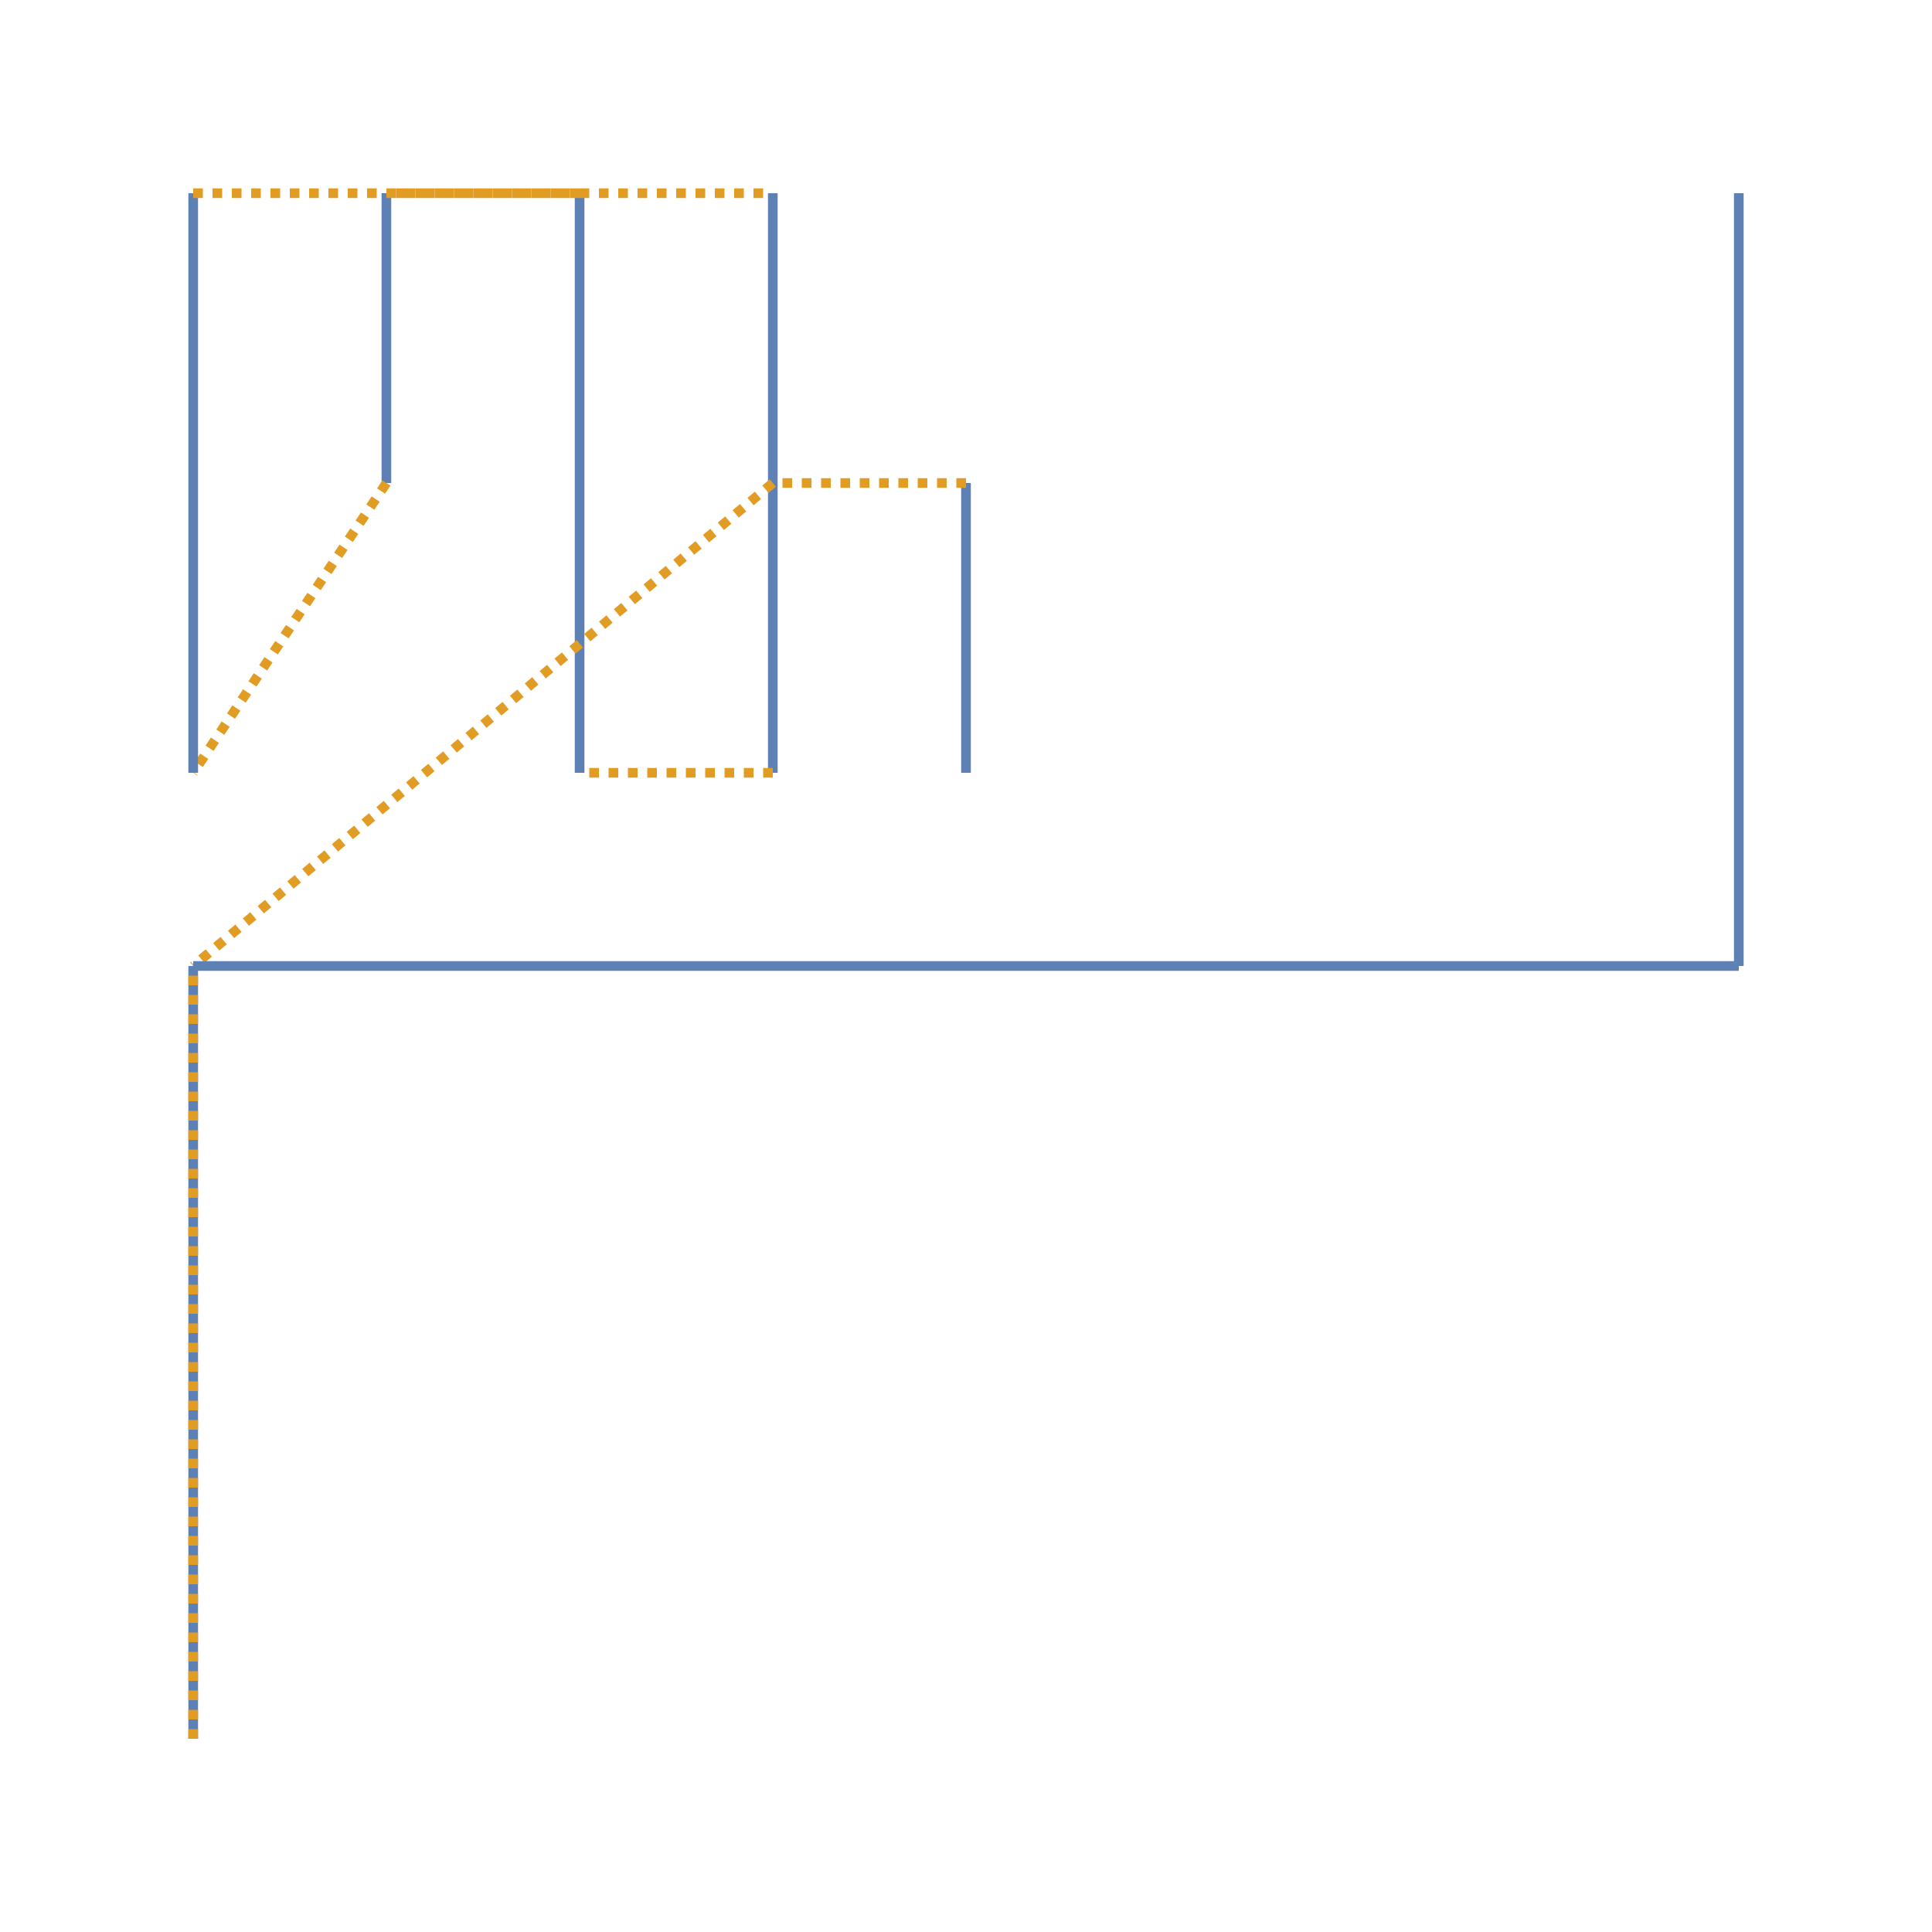
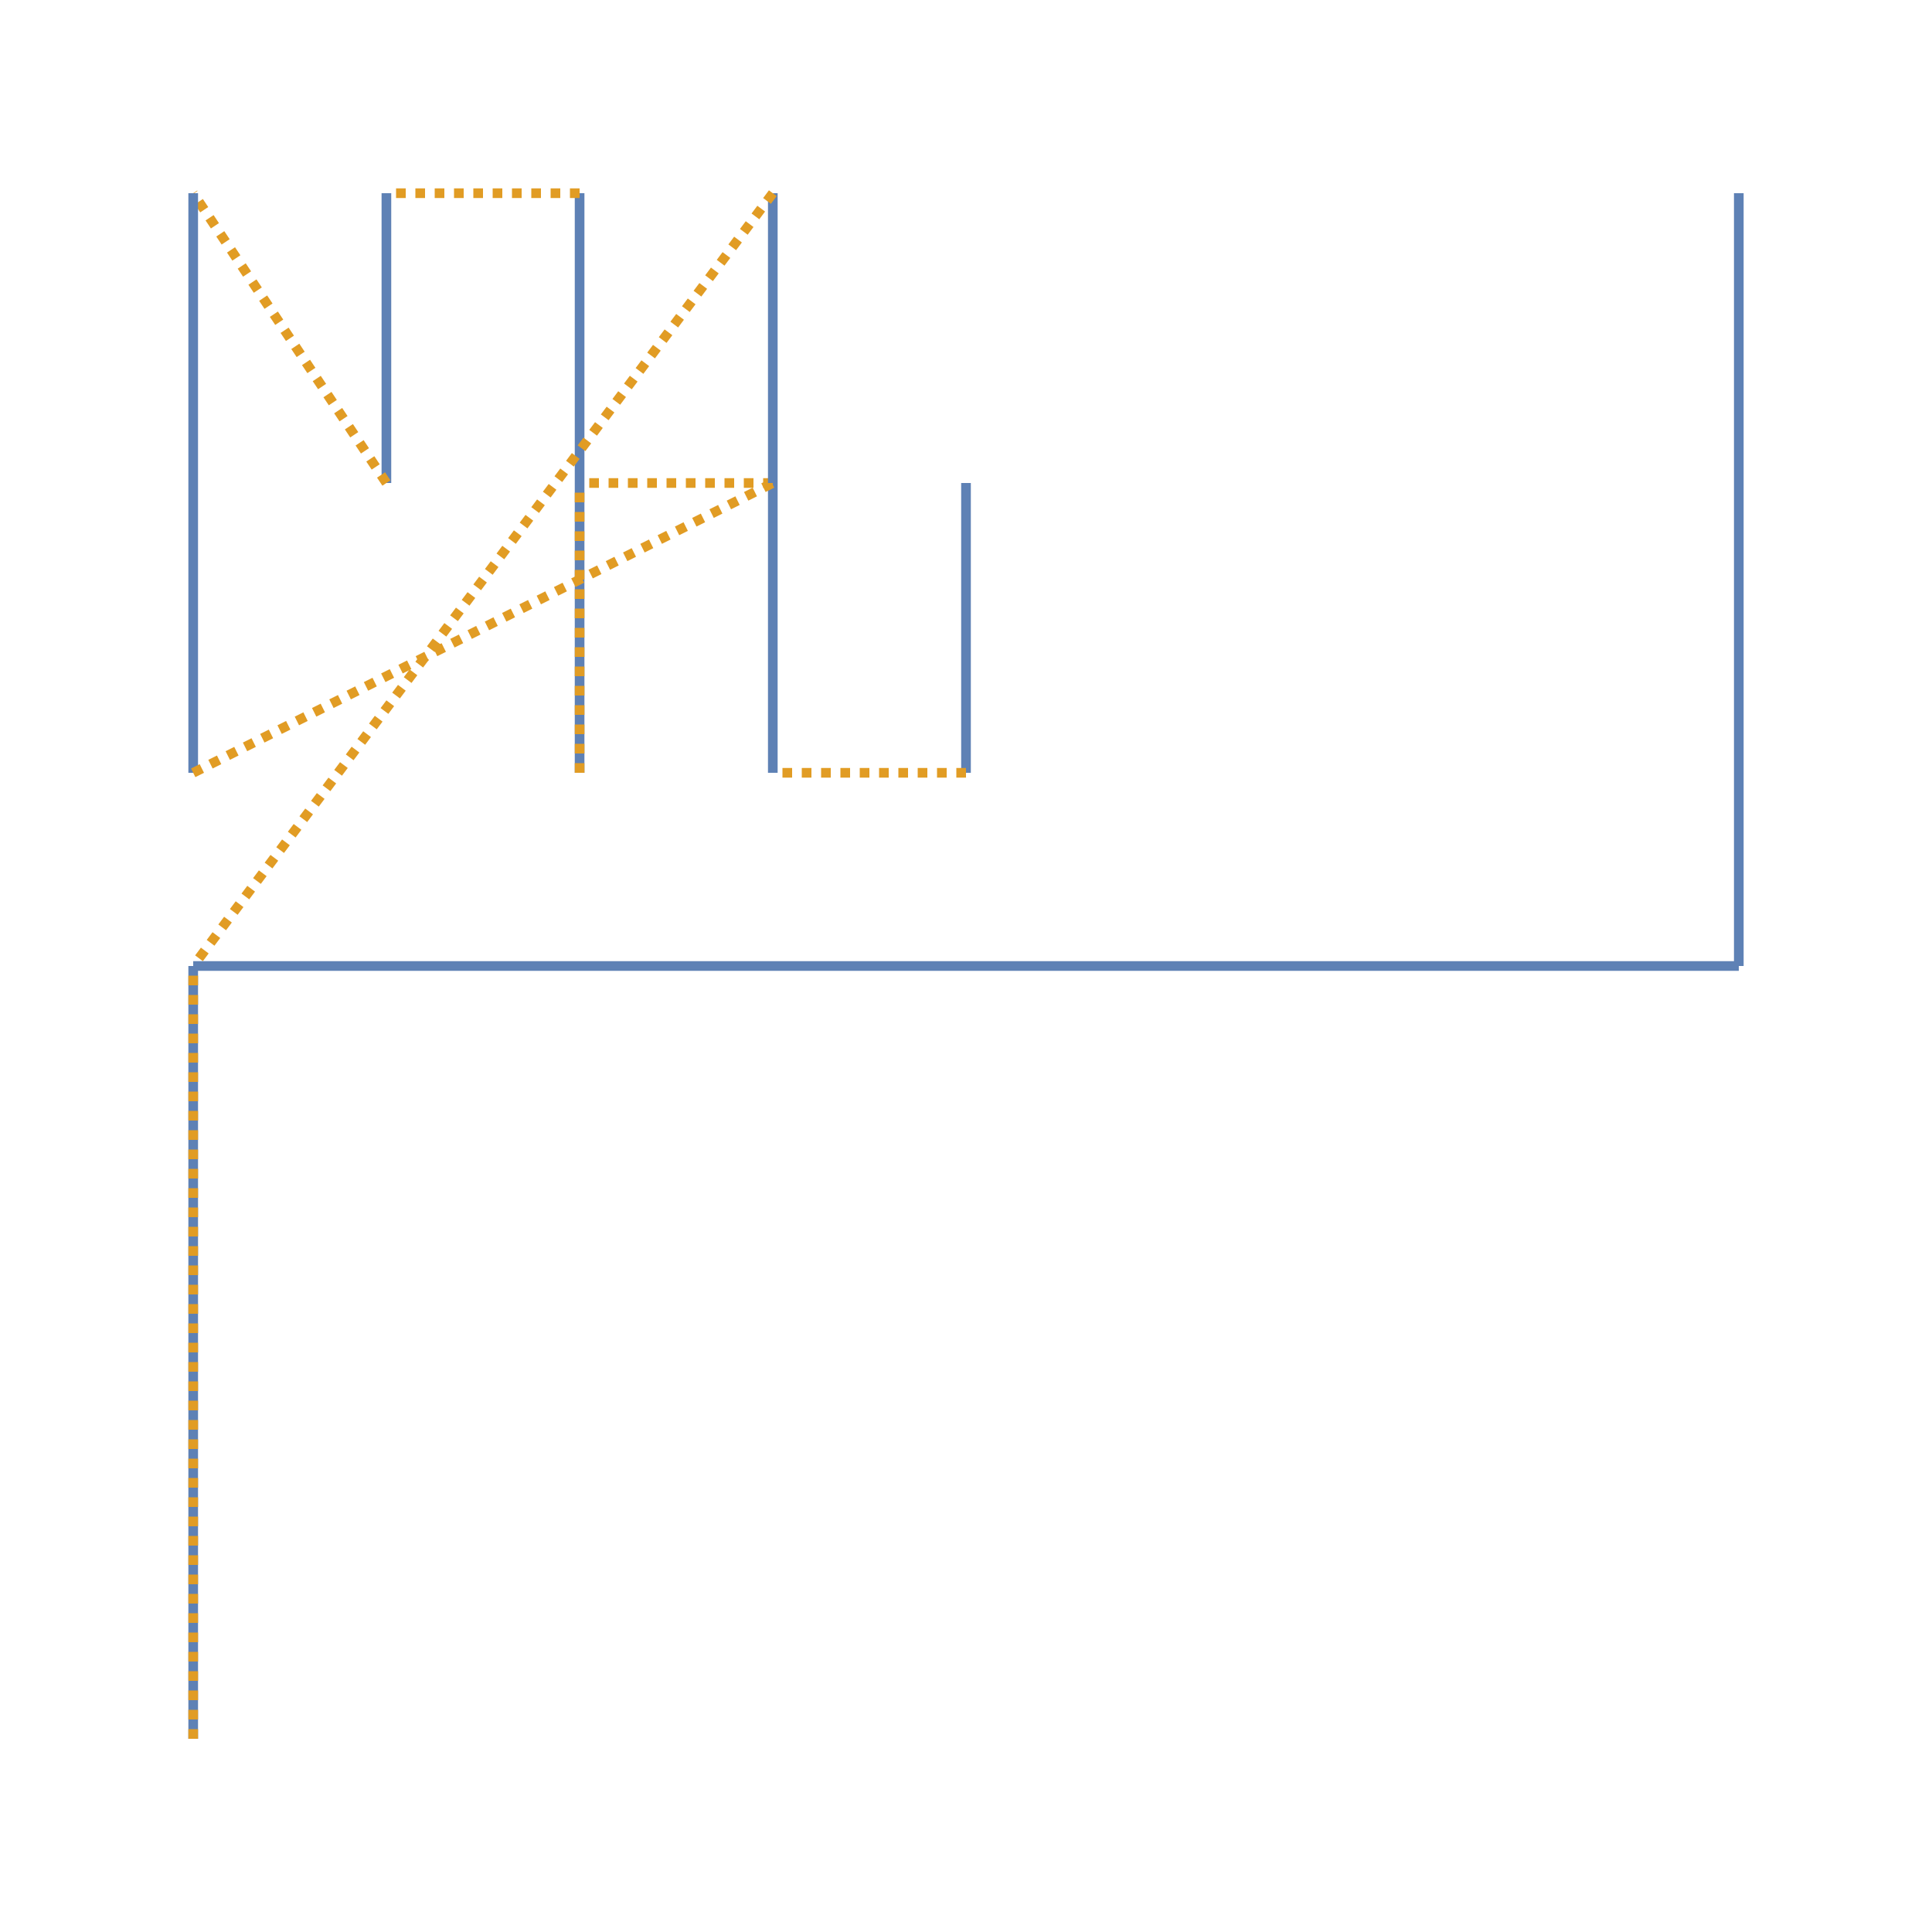
<svg xmlns="http://www.w3.org/2000/svg" width="200pt" height="200pt" viewBox="0 0 200 200" version="1.1">
  <g id="id1">
-     <path style="fill:none;stroke-width:1;stroke-linecap:butt;stroke-linejoin:miter;stroke:rgb(88.072%,61.104%,14.205%);stroke-opacity:1;stroke-dasharray:1,1;stroke-miterlimit:10;" d="M 0 20 L 0 20 " transform="matrix(1,0,0,-1,100,100)" />
-     <path style="fill:none;stroke-width:1;stroke-linecap:butt;stroke-linejoin:miter;stroke:rgb(36.842%,50.678%,70.98%);stroke-opacity:1;stroke-miterlimit:10;" d="M 0 20 L 0 50 " transform="matrix(1,0,0,-1,100,100)" />
-     <path style="fill:none;stroke-width:1;stroke-linecap:butt;stroke-linejoin:miter;stroke:rgb(36.842%,50.678%,70.98%);stroke-opacity:1;stroke-dasharray:1,1;stroke-miterlimit:10;" d="M 0 50 L 0 50 " transform="matrix(1,0,0,-1,100,100)" />
-     <path style="fill:none;stroke-width:1;stroke-linecap:butt;stroke-linejoin:miter;stroke:rgb(88.072%,61.104%,14.205%);stroke-opacity:1;stroke-dasharray:1,1;stroke-miterlimit:10;" d="M 0 50 L -20 50 " transform="matrix(1,0,0,-1,100,100)" />
-     <path style="fill:none;stroke-width:1;stroke-linecap:butt;stroke-linejoin:miter;stroke:rgb(88.072%,61.104%,14.205%);stroke-opacity:1;stroke-dasharray:1,1;stroke-miterlimit:10;" d="M -20 50 L -20 50 " transform="matrix(1,0,0,-1,100,100)" />
-     <path style="fill:none;stroke-width:1;stroke-linecap:butt;stroke-linejoin:miter;stroke:rgb(36.842%,50.678%,70.98%);stroke-opacity:1;stroke-miterlimit:10;" d="M -20 50 L -20 20 " transform="matrix(1,0,0,-1,100,100)" />
-     <path style="fill:none;stroke-width:1;stroke-linecap:butt;stroke-linejoin:miter;stroke:rgb(36.842%,50.678%,70.98%);stroke-opacity:1;stroke-dasharray:1,1;stroke-miterlimit:10;" d="M -20 20 L -20 20 " transform="matrix(1,0,0,-1,100,100)" />
-     <path style="fill:none;stroke-width:1;stroke-linecap:butt;stroke-linejoin:miter;stroke:rgb(88.072%,61.104%,14.205%);stroke-opacity:1;stroke-dasharray:1,1;stroke-miterlimit:10;" d="M -20 20 L -40 20 " transform="matrix(1,0,0,-1,100,100)" />
-     <path style="fill:none;stroke-width:1;stroke-linecap:butt;stroke-linejoin:miter;stroke:rgb(88.072%,61.104%,14.205%);stroke-opacity:1;stroke-dasharray:1,1;stroke-miterlimit:10;" d="M -40 20 L -40 20 " transform="matrix(1,0,0,-1,100,100)" />
-     <path style="fill:none;stroke-width:1;stroke-linecap:butt;stroke-linejoin:miter;stroke:rgb(36.842%,50.678%,70.98%);stroke-opacity:1;stroke-miterlimit:10;" d="M -40 20 L -40 50 " transform="matrix(1,0,0,-1,100,100)" />
+     <path style="fill:none;stroke-width:1;stroke-linecap:butt;stroke-linejoin:miter;stroke:rgb(88.072%,61.104%,14.205%);stroke-opacity:1;stroke-dasharray:1,1;stroke-miterlimit:10;" d="M 0 50 L 0 50 " transform="matrix(1,0,0,-1,100,100)" />
+     <path style="fill:none;stroke-width:1;stroke-linecap:butt;stroke-linejoin:miter;stroke:rgb(36.842%,50.678%,70.98%);stroke-opacity:1;stroke-miterlimit:10;" d="M 0 50 L 0 20 " transform="matrix(1,0,0,-1,100,100)" />
+     <path style="fill:none;stroke-width:1;stroke-linecap:butt;stroke-linejoin:miter;stroke:rgb(36.842%,50.678%,70.98%);stroke-opacity:1;stroke-dasharray:1,1;stroke-miterlimit:10;" d="M 0 20 L 0 20 " transform="matrix(1,0,0,-1,100,100)" />
+     <path style="fill:none;stroke-width:1;stroke-linecap:butt;stroke-linejoin:miter;stroke:rgb(88.072%,61.104%,14.205%);stroke-opacity:1;stroke-dasharray:1,1;stroke-miterlimit:10;" d="M 0 20 L -20 20 " transform="matrix(1,0,0,-1,100,100)" />
+     <path style="fill:none;stroke-width:1;stroke-linecap:butt;stroke-linejoin:miter;stroke:rgb(88.072%,61.104%,14.205%);stroke-opacity:1;stroke-dasharray:1,1;stroke-miterlimit:10;" d="M -20 20 L -20 20 " transform="matrix(1,0,0,-1,100,100)" />
+     <path style="fill:none;stroke-width:1;stroke-linecap:butt;stroke-linejoin:miter;stroke:rgb(36.842%,50.678%,70.98%);stroke-opacity:1;stroke-miterlimit:10;" d="M -20 20 L -20 50 " transform="matrix(1,0,0,-1,100,100)" />
+     <path style="fill:none;stroke-width:1;stroke-linecap:butt;stroke-linejoin:miter;stroke:rgb(36.842%,50.678%,70.98%);stroke-opacity:1;stroke-dasharray:1,1;stroke-miterlimit:10;" d="M -20 50 L -20 50 " transform="matrix(1,0,0,-1,100,100)" />
+     <path style="fill:none;stroke-width:1;stroke-linecap:butt;stroke-linejoin:miter;stroke:rgb(88.072%,61.104%,14.205%);stroke-opacity:1;stroke-dasharray:1,1;stroke-miterlimit:10;" d="M -20 50 L -40 50 " transform="matrix(1,0,0,-1,100,100)" />
+     <path style="fill:none;stroke-width:1;stroke-linecap:butt;stroke-linejoin:miter;stroke:rgb(88.072%,61.104%,14.205%);stroke-opacity:1;stroke-dasharray:1,1;stroke-miterlimit:10;" d="M -40 50 L -40 50 " transform="matrix(1,0,0,-1,100,100)" />
+     <path style="fill:none;stroke-width:1;stroke-linecap:butt;stroke-linejoin:miter;stroke:rgb(36.842%,50.678%,70.98%);stroke-opacity:1;stroke-miterlimit:10;" d="M -40 50 L -40 20 " transform="matrix(1,0,0,-1,100,100)" />
+     <path style="fill:none;stroke-width:1;stroke-linecap:butt;stroke-linejoin:miter;stroke:rgb(36.842%,50.678%,70.98%);stroke-opacity:1;stroke-dasharray:1,1;stroke-miterlimit:10;" d="M -40 20 L -40 20 " transform="matrix(1,0,0,-1,100,100)" />
+     <path style="fill:none;stroke-width:1;stroke-linecap:butt;stroke-linejoin:miter;stroke:rgb(88.072%,61.104%,14.205%);stroke-opacity:1;stroke-dasharray:1,1;stroke-miterlimit:10;" d="M -40 20 L -40 50 " transform="matrix(1,0,0,-1,100,100)" />
+     <path style="fill:none;stroke-width:1;stroke-linecap:butt;stroke-linejoin:miter;stroke:rgb(88.072%,61.104%,14.205%);stroke-opacity:1;stroke-dasharray:1,1;stroke-miterlimit:10;" d="M -40 50 L -40 50 " transform="matrix(1,0,0,-1,100,100)" />
    <path style="fill:none;stroke-width:1;stroke-linecap:butt;stroke-linejoin:miter;stroke:rgb(36.842%,50.678%,70.98%);stroke-opacity:1;stroke-miterlimit:10;" d="M -40 50 L -40 80 " transform="matrix(1,0,0,-1,100,100)" />
    <path style="fill:none;stroke-width:1;stroke-linecap:butt;stroke-linejoin:miter;stroke:rgb(36.842%,50.678%,70.98%);stroke-opacity:1;stroke-dasharray:1,1;stroke-miterlimit:10;" d="M -40 80 L -40 80 " transform="matrix(1,0,0,-1,100,100)" />
    <path style="fill:none;stroke-width:1;stroke-linecap:butt;stroke-linejoin:miter;stroke:rgb(88.072%,61.104%,14.205%);stroke-opacity:1;stroke-dasharray:1,1;stroke-miterlimit:10;" d="M -40 80 L -60 80 " transform="matrix(1,0,0,-1,100,100)" />
    <path style="fill:none;stroke-width:1;stroke-linecap:butt;stroke-linejoin:miter;stroke:rgb(88.072%,61.104%,14.205%);stroke-opacity:1;stroke-dasharray:1,1;stroke-miterlimit:10;" d="M -60 80 L -60 80 " transform="matrix(1,0,0,-1,100,100)" />
    <path style="fill:none;stroke-width:1;stroke-linecap:butt;stroke-linejoin:miter;stroke:rgb(36.842%,50.678%,70.98%);stroke-opacity:1;stroke-miterlimit:10;" d="M -60 80 L -60 50 " transform="matrix(1,0,0,-1,100,100)" />
    <path style="fill:none;stroke-width:1;stroke-linecap:butt;stroke-linejoin:miter;stroke:rgb(36.842%,50.678%,70.98%);stroke-opacity:1;stroke-dasharray:1,1;stroke-miterlimit:10;" d="M -60 50 L -60 50 " transform="matrix(1,0,0,-1,100,100)" />
-     <path style="fill:none;stroke-width:1;stroke-linecap:butt;stroke-linejoin:miter;stroke:rgb(88.072%,61.104%,14.205%);stroke-opacity:1;stroke-dasharray:1,1;stroke-miterlimit:10;" d="M -60 50 L -80 20 " transform="matrix(1,0,0,-1,100,100)" />
-     <path style="fill:none;stroke-width:1;stroke-linecap:butt;stroke-linejoin:miter;stroke:rgb(88.072%,61.104%,14.205%);stroke-opacity:1;stroke-dasharray:1,1;stroke-miterlimit:10;" d="M -80 20 L -80 20 " transform="matrix(1,0,0,-1,100,100)" />
-     <path style="fill:none;stroke-width:1;stroke-linecap:butt;stroke-linejoin:miter;stroke:rgb(36.842%,50.678%,70.98%);stroke-opacity:1;stroke-miterlimit:10;" d="M -80 20 L -80 80 " transform="matrix(1,0,0,-1,100,100)" />
-     <path style="fill:none;stroke-width:1;stroke-linecap:butt;stroke-linejoin:miter;stroke:rgb(36.842%,50.678%,70.98%);stroke-opacity:1;stroke-dasharray:1,1;stroke-miterlimit:10;" d="M -80 80 L -80 80 " transform="matrix(1,0,0,-1,100,100)" />
-     <path style="fill:none;stroke-width:1;stroke-linecap:butt;stroke-linejoin:miter;stroke:rgb(88.072%,61.104%,14.205%);stroke-opacity:1;stroke-dasharray:1,1;stroke-miterlimit:10;" d="M -80 80 L -20 80 " transform="matrix(1,0,0,-1,100,100)" />
-     <path style="fill:none;stroke-width:1;stroke-linecap:butt;stroke-linejoin:miter;stroke:rgb(88.072%,61.104%,14.205%);stroke-opacity:1;stroke-dasharray:1,1;stroke-miterlimit:10;" d="M -20 80 L -20 80 " transform="matrix(1,0,0,-1,100,100)" />
-     <path style="fill:none;stroke-width:1;stroke-linecap:butt;stroke-linejoin:miter;stroke:rgb(36.842%,50.678%,70.98%);stroke-opacity:1;stroke-miterlimit:10;" d="M -20 80 L -20 50 " transform="matrix(1,0,0,-1,100,100)" />
-     <path style="fill:none;stroke-width:1;stroke-linecap:butt;stroke-linejoin:miter;stroke:rgb(36.842%,50.678%,70.98%);stroke-opacity:1;stroke-dasharray:1,1;stroke-miterlimit:10;" d="M -20 50 L -20 50 " transform="matrix(1,0,0,-1,100,100)" />
-     <path style="fill:none;stroke-width:1;stroke-linecap:butt;stroke-linejoin:miter;stroke:rgb(88.072%,61.104%,14.205%);stroke-opacity:1;stroke-dasharray:1,1;stroke-miterlimit:10;" d="M -20 50 L -80 0 " transform="matrix(1,0,0,-1,100,100)" />
+     <path style="fill:none;stroke-width:1;stroke-linecap:butt;stroke-linejoin:miter;stroke:rgb(88.072%,61.104%,14.205%);stroke-opacity:1;stroke-dasharray:1,1;stroke-miterlimit:10;" d="M -60 50 L -80 80 " transform="matrix(1,0,0,-1,100,100)" />
+     <path style="fill:none;stroke-width:1;stroke-linecap:butt;stroke-linejoin:miter;stroke:rgb(88.072%,61.104%,14.205%);stroke-opacity:1;stroke-dasharray:1,1;stroke-miterlimit:10;" d="M -80 80 L -80 80 " transform="matrix(1,0,0,-1,100,100)" />
+     <path style="fill:none;stroke-width:1;stroke-linecap:butt;stroke-linejoin:miter;stroke:rgb(36.842%,50.678%,70.98%);stroke-opacity:1;stroke-miterlimit:10;" d="M -80 80 L -80 20 " transform="matrix(1,0,0,-1,100,100)" />
+     <path style="fill:none;stroke-width:1;stroke-linecap:butt;stroke-linejoin:miter;stroke:rgb(36.842%,50.678%,70.98%);stroke-opacity:1;stroke-dasharray:1,1;stroke-miterlimit:10;" d="M -80 20 L -80 20 " transform="matrix(1,0,0,-1,100,100)" />
+     <path style="fill:none;stroke-width:1;stroke-linecap:butt;stroke-linejoin:miter;stroke:rgb(88.072%,61.104%,14.205%);stroke-opacity:1;stroke-dasharray:1,1;stroke-miterlimit:10;" d="M -80 20 L -20 50 " transform="matrix(1,0,0,-1,100,100)" />
+     <path style="fill:none;stroke-width:1;stroke-linecap:butt;stroke-linejoin:miter;stroke:rgb(88.072%,61.104%,14.205%);stroke-opacity:1;stroke-dasharray:1,1;stroke-miterlimit:10;" d="M -20 50 L -20 50 " transform="matrix(1,0,0,-1,100,100)" />
+     <path style="fill:none;stroke-width:1;stroke-linecap:butt;stroke-linejoin:miter;stroke:rgb(36.842%,50.678%,70.98%);stroke-opacity:1;stroke-miterlimit:10;" d="M -20 50 L -20 80 " transform="matrix(1,0,0,-1,100,100)" />
+     <path style="fill:none;stroke-width:1;stroke-linecap:butt;stroke-linejoin:miter;stroke:rgb(36.842%,50.678%,70.98%);stroke-opacity:1;stroke-dasharray:1,1;stroke-miterlimit:10;" d="M -20 80 L -20 80 " transform="matrix(1,0,0,-1,100,100)" />
+     <path style="fill:none;stroke-width:1;stroke-linecap:butt;stroke-linejoin:miter;stroke:rgb(88.072%,61.104%,14.205%);stroke-opacity:1;stroke-dasharray:1,1;stroke-miterlimit:10;" d="M -20 80 L -80 0 " transform="matrix(1,0,0,-1,100,100)" />
    <path style="fill:none;stroke-width:1;stroke-linecap:butt;stroke-linejoin:miter;stroke:rgb(88.072%,61.104%,14.205%);stroke-opacity:1;stroke-dasharray:1,1;stroke-miterlimit:10;" d="M -80 0 L -80 0 " transform="matrix(1,0,0,-1,100,100)" />
    <path style="fill:none;stroke-width:1;stroke-linecap:butt;stroke-linejoin:miter;stroke:rgb(36.842%,50.678%,70.98%);stroke-opacity:1;stroke-miterlimit:10;" d="M -80 0 L -80 -80 " transform="matrix(1,0,0,-1,100,100)" />
    <path style="fill:none;stroke-width:1;stroke-linecap:butt;stroke-linejoin:miter;stroke:rgb(36.842%,50.678%,70.98%);stroke-opacity:1;stroke-dasharray:1,1;stroke-miterlimit:10;" d="M -80 -80 L -80 -80 " transform="matrix(1,0,0,-1,100,100)" />
    <path style="fill:none;stroke-width:1;stroke-linecap:butt;stroke-linejoin:miter;stroke:rgb(88.072%,61.104%,14.205%);stroke-opacity:1;stroke-dasharray:1,1;stroke-miterlimit:10;" d="M -80 -80 L -80 0 " transform="matrix(1,0,0,-1,100,100)" />
    <path style="fill:none;stroke-width:1;stroke-linecap:butt;stroke-linejoin:miter;stroke:rgb(88.072%,61.104%,14.205%);stroke-opacity:1;stroke-dasharray:1,1;stroke-miterlimit:10;" d="M -80 0 L -80 0 " transform="matrix(1,0,0,-1,100,100)" />
    <path style="fill:none;stroke-width:1;stroke-linecap:butt;stroke-linejoin:miter;stroke:rgb(36.842%,50.678%,70.98%);stroke-opacity:1;stroke-miterlimit:10;" d="M -80 0 L 80 0 " transform="matrix(1,0,0,-1,100,100)" />
    <path style="fill:none;stroke-width:1;stroke-linecap:butt;stroke-linejoin:miter;stroke:rgb(36.842%,50.678%,70.98%);stroke-opacity:1;stroke-miterlimit:10;" d="M 80 0 L 80 80 " transform="matrix(1,0,0,-1,100,100)" />
  </g>
</svg>
